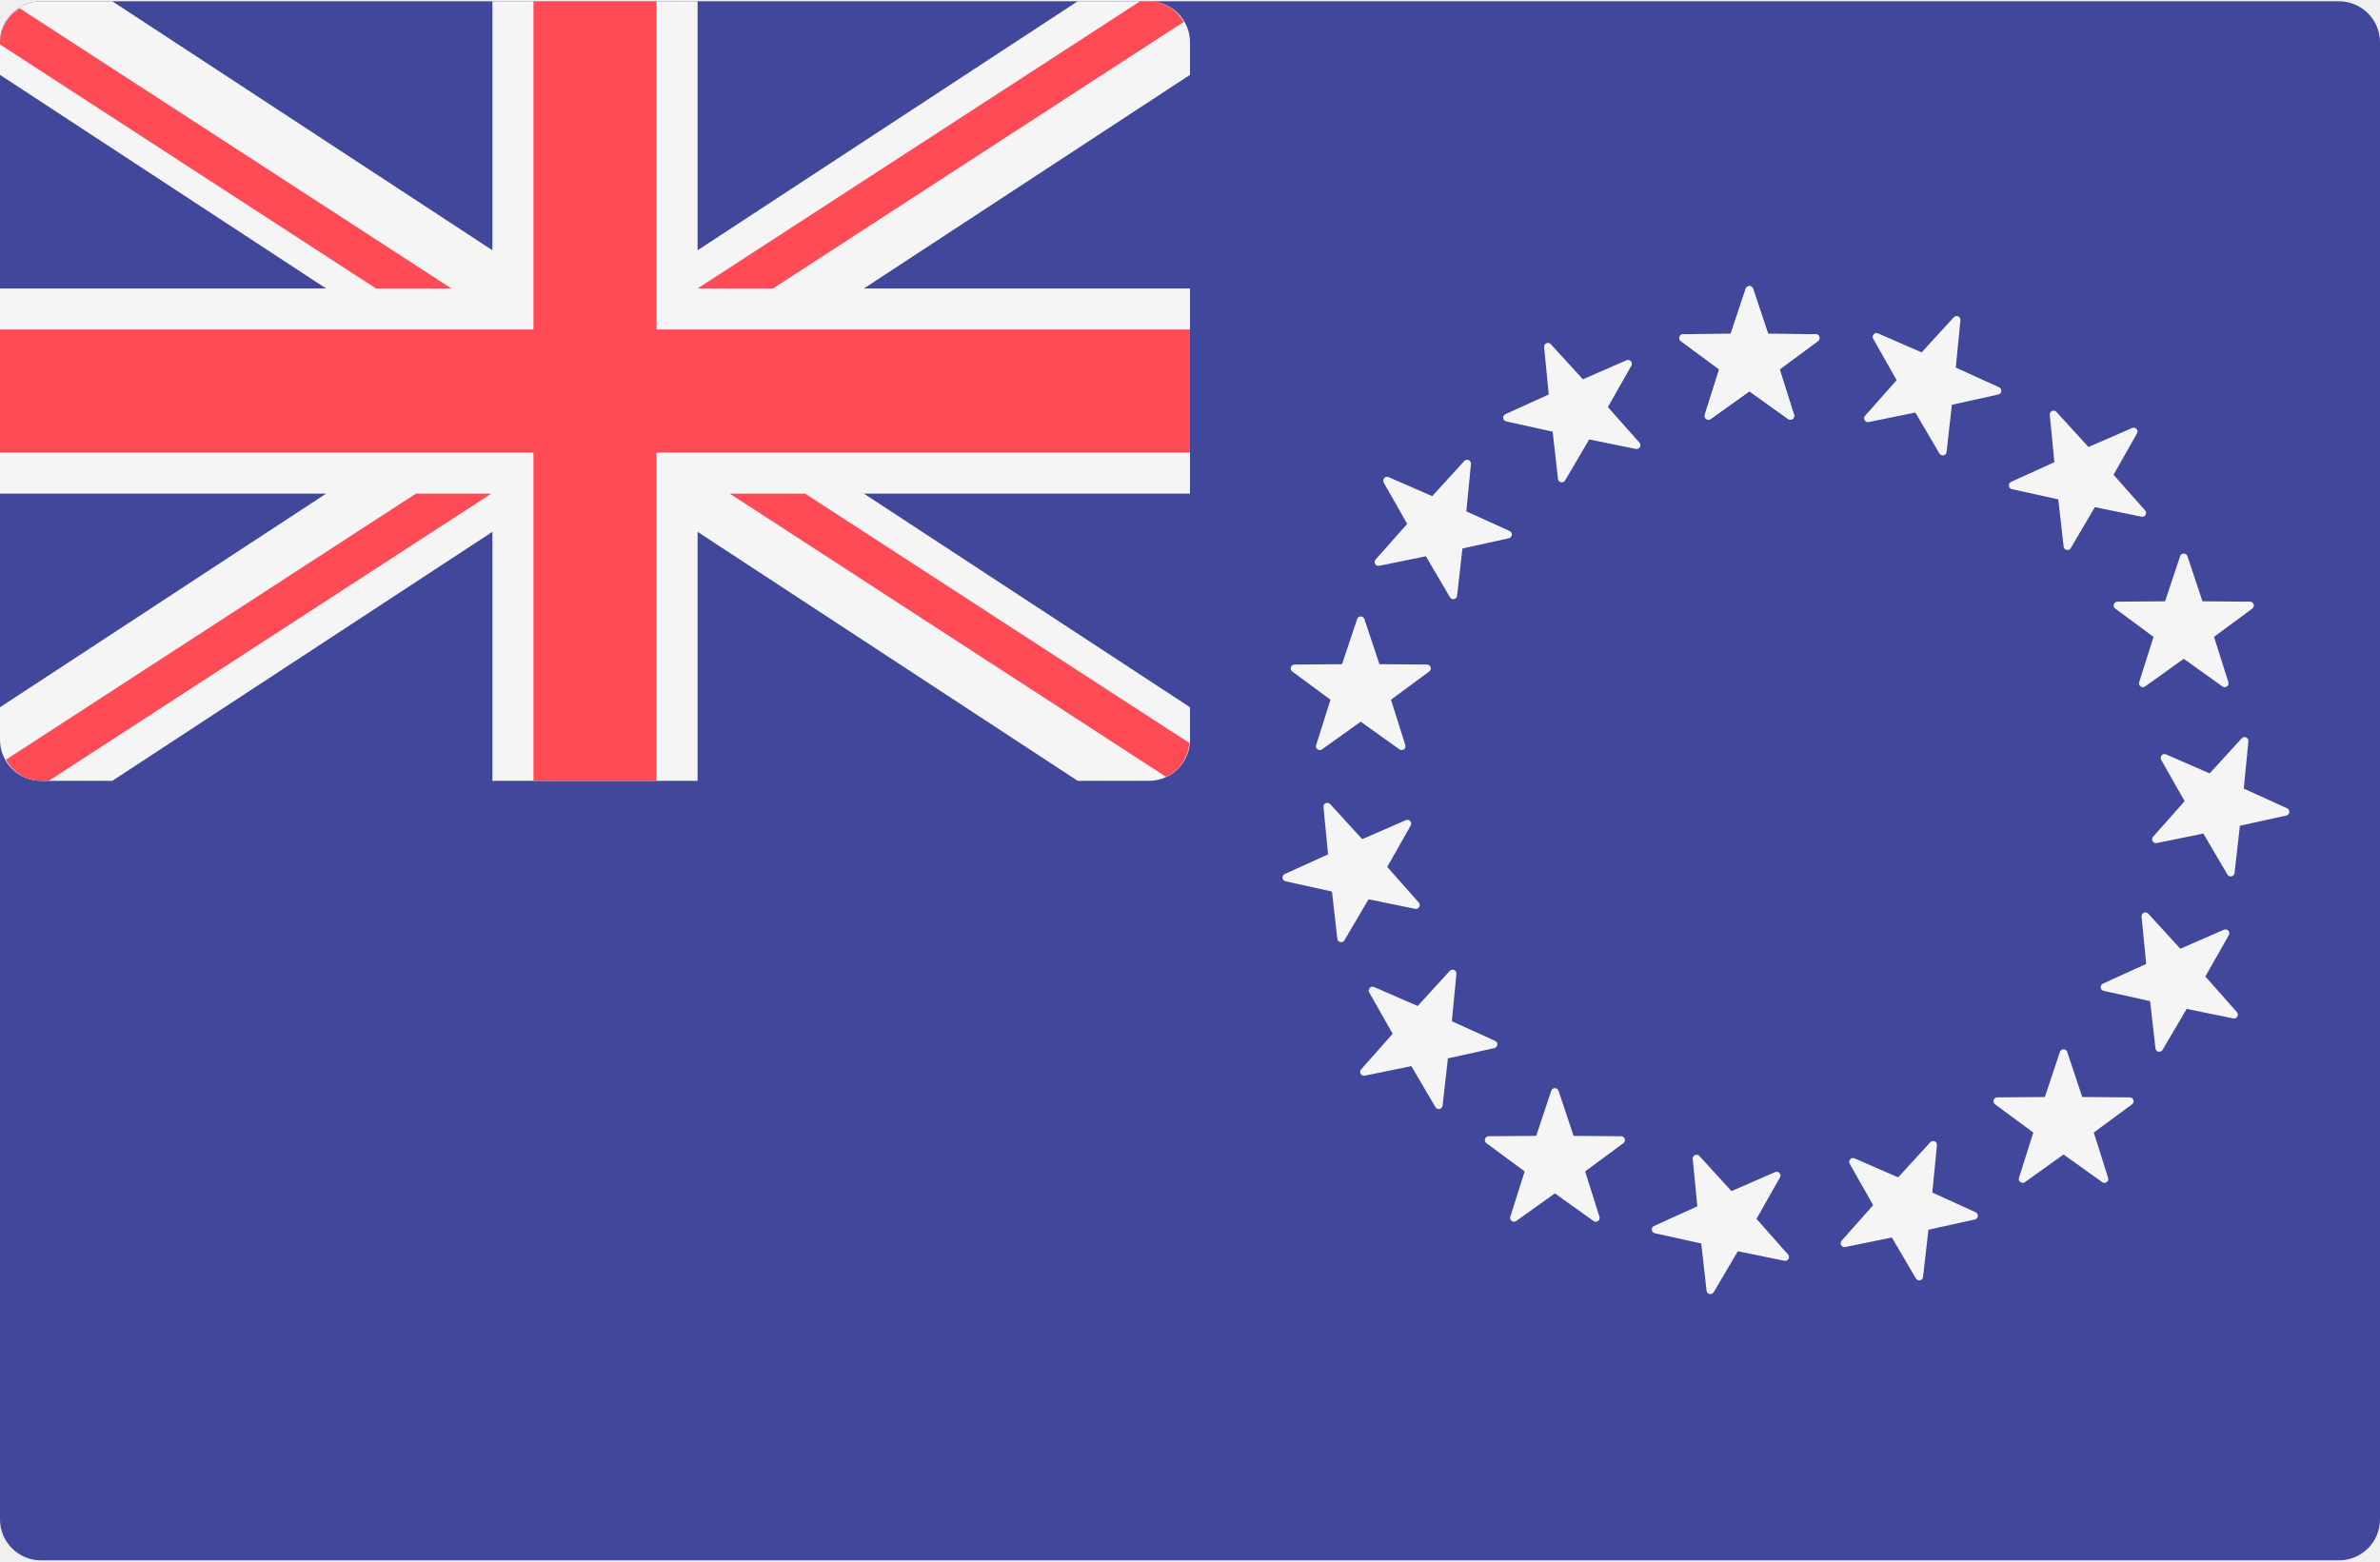
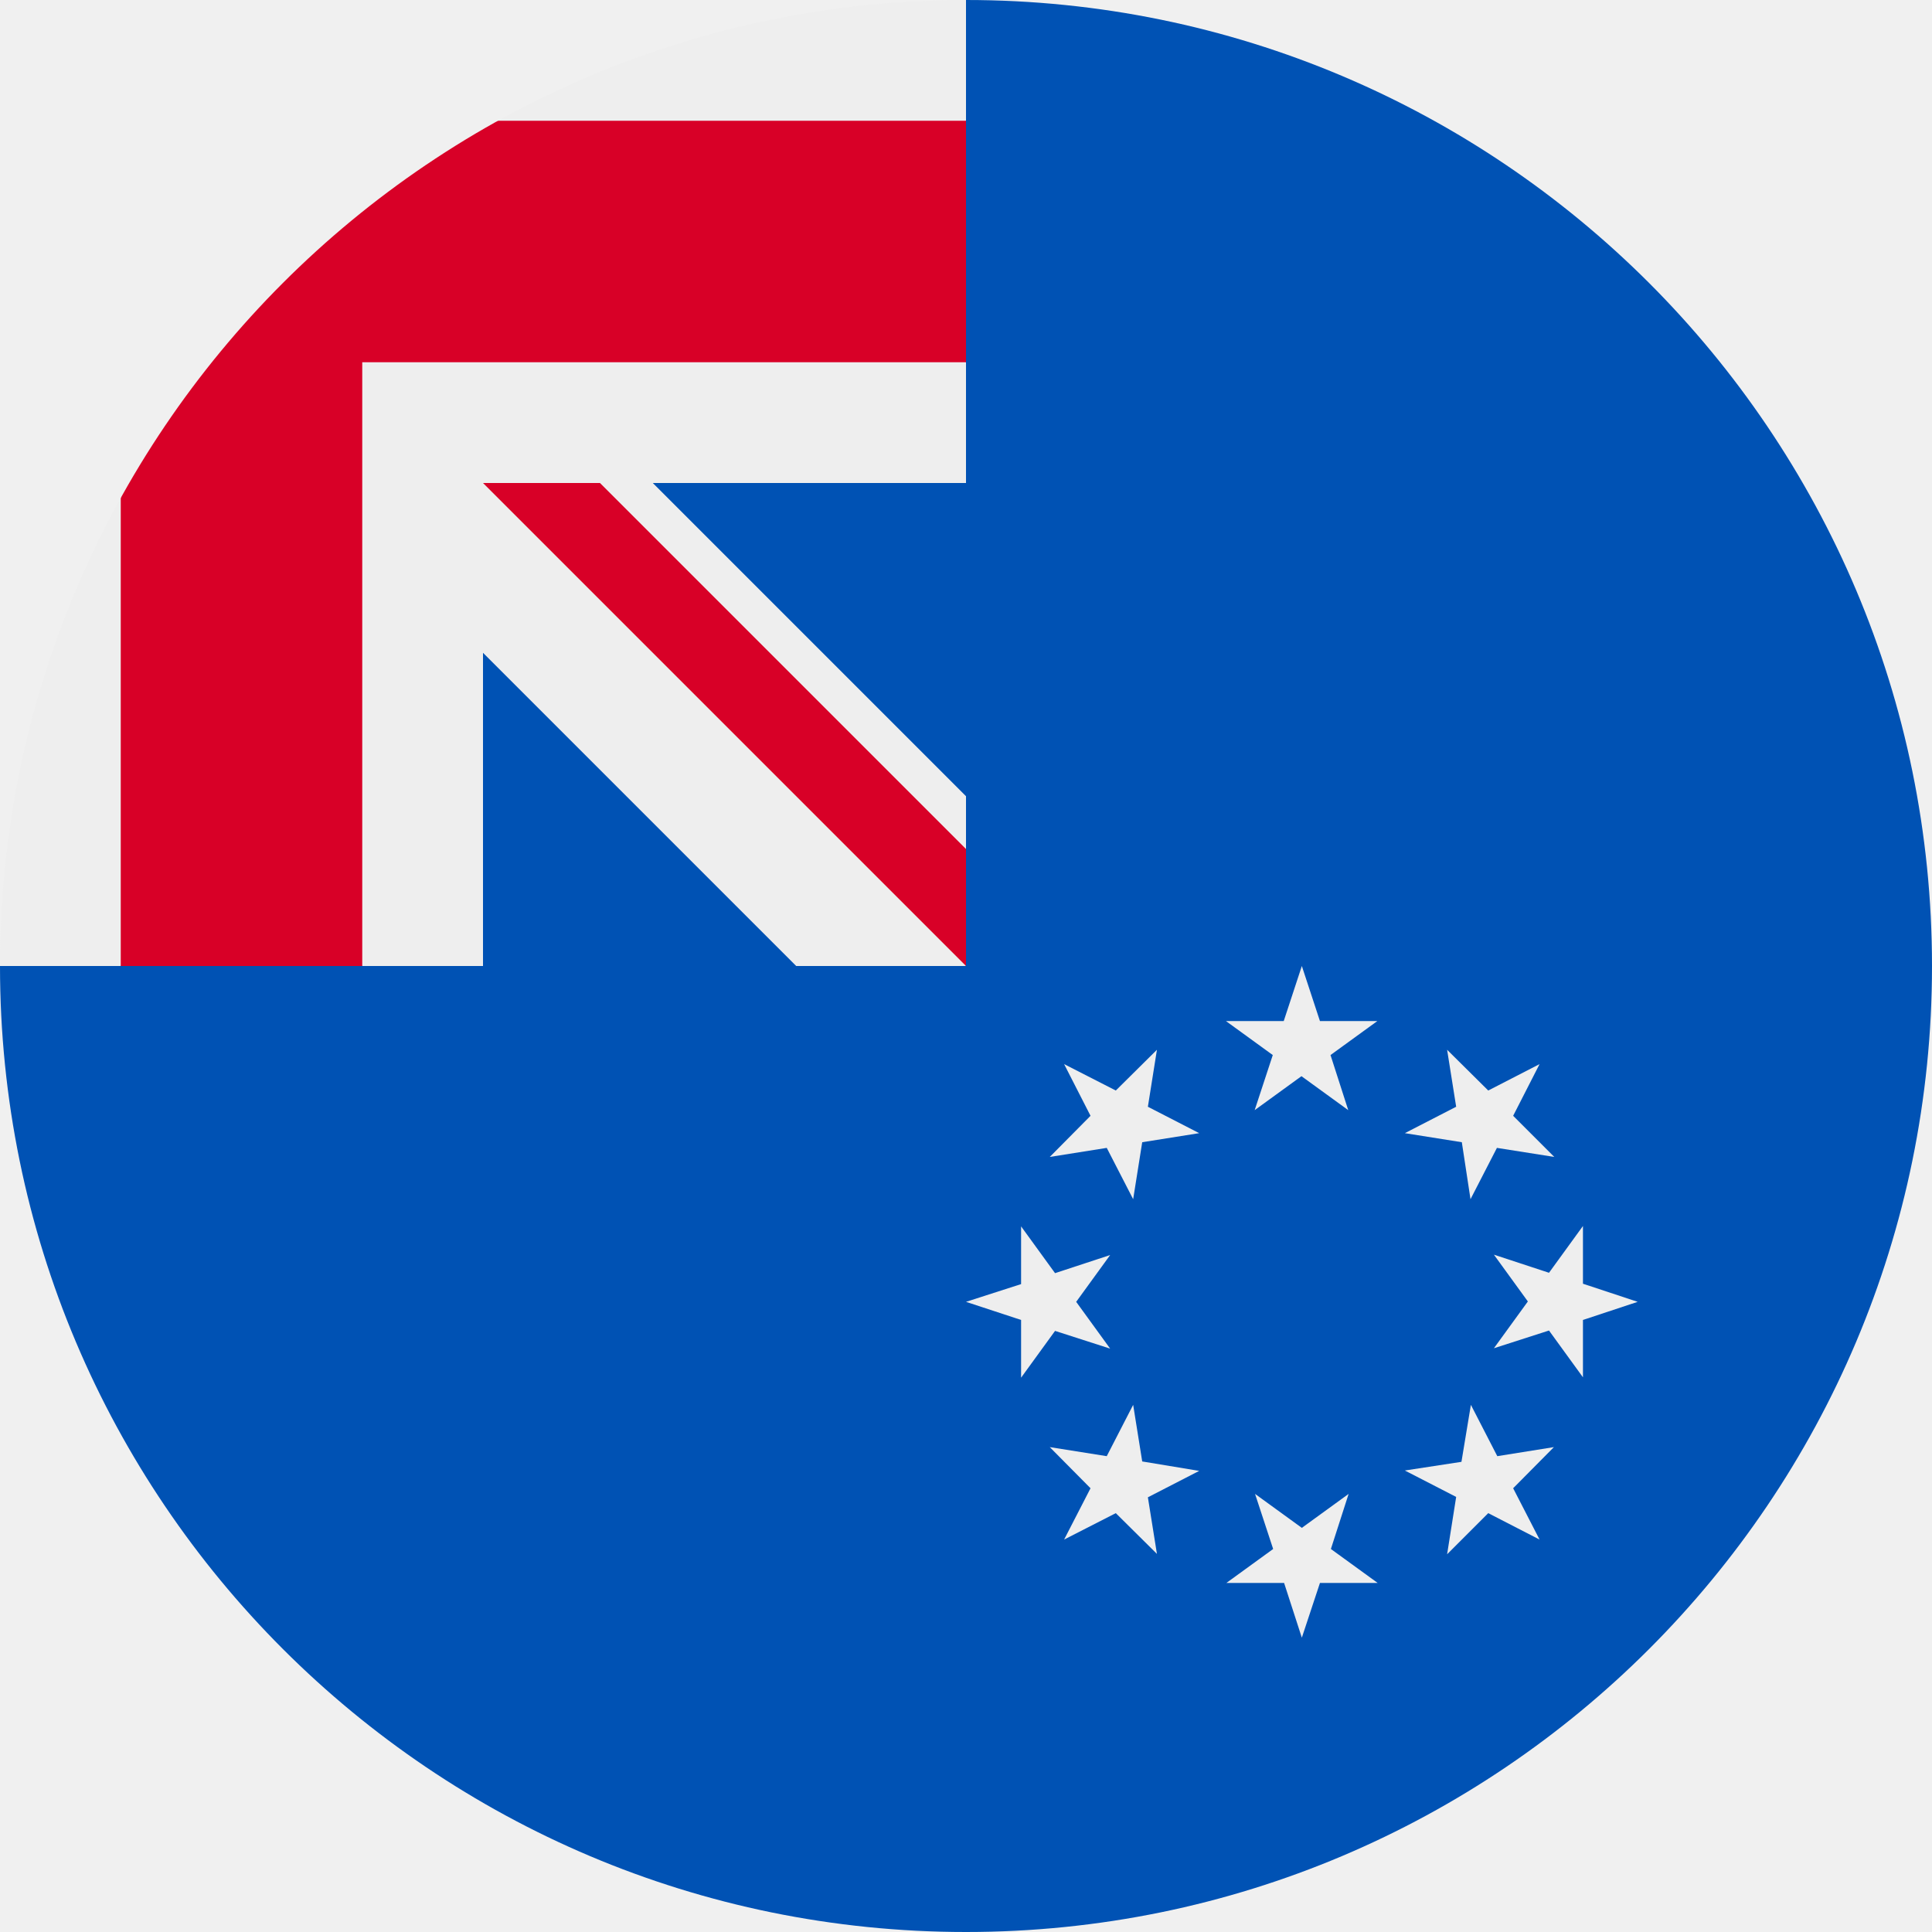
- <svg xmlns="http://www.w3.org/2000/svg" width="512" height="336" viewBox="0 0 512 336">
-   <g fill="none">
-     <path d="M503.172 335.724H8.828A8.829 8.829 0 0 1 0 326.896V9.104A8.829 8.829 0 0 1 8.828.276h494.345a8.829 8.829 0 0 1 8.828 8.828v317.792a8.83 8.83 0 0 1-8.829 8.828z" fill="#41479B" />
-     <path d="M247.172.276h-15.333l-81.77 53.573V.276h-44.138v53.573L24.161.276H8.828A8.829 8.829 0 0 0 0 9.104v7.002l70.155 45.963H0v44.138h70.155L0 152.171v7.001A8.829 8.829 0 0 0 8.828 168h15.333l81.77-53.573V168h44.138v-53.573L231.838 168h15.333a8.829 8.829 0 0 0 8.828-8.828v-7.002l-70.154-45.963h70.154V62.069h-70.155l70.155-45.963V9.104a8.827 8.827 0 0 0-8.827-8.828z" fill="#F5F5F5" />
-     <g fill="#FF4B55">
-       <path d="M255.999 70.897H141.241V.276h-26.483v70.621H0v26.482h114.758V168h26.483V97.379h114.758z" />
-       <path d="M97.103 62.069L4.207 1.768C1.735 3.333 0 5.961 0 9.104v.458l80.889 52.507h16.214zm69.18 0l88.374-57.366c-1.536-2.599-4.246-4.427-7.485-4.427h-1.909l-95.194 61.793h16.214zm-76.809 44.138L1.269 163.463C2.79 166.125 5.542 168 8.828 168h1.665l95.195-61.793H89.474zm166.385 53.66l-82.666-53.659H156.98l93.873 60.934c2.813-1.305 4.741-4.04 5.006-7.275z" />
-     </g>
-     <path d="M377.128 62.113l3.237 9.708 10.233.079c.792.007 1.121 1.017.483 1.489l-8.232 6.079 3.086 9.757c.239.756-.621 1.382-1.267.92l-8.326-5.951-8.326 5.951c-.646.461-1.505-.164-1.267-.92l3.086-9.757-8.232-6.079c-.638-.471-.309-1.483.483-1.489l10.233-.079 3.237-9.708c.258-.752 1.322-.752 1.572 0zm-43.512 11.941l6.906 7.552 9.38-4.089c.727-.317 1.439.473 1.047 1.163l-5.048 8.901 6.788 7.658c.526.594-.006 1.515-.782 1.356l-10.026-2.05-5.185 8.822c-.402.683-1.442.462-1.532-.326l-1.149-10.168-9.993-2.205c-.775-.171-.885-1.229-.163-1.557l9.316-4.235-.991-10.185c-.075-.79.897-1.223 1.432-.637zm-34.894 28.605l9.38 4.089 6.906-7.552c.535-.585 1.507-.152 1.43.637l-.991 10.185 9.316 4.235c.722.328.61 1.386-.163 1.557l-9.993 2.205-1.149 10.168c-.089.788-1.13 1.009-1.532.326l-5.185-8.822-10.026 2.05c-.777.159-1.309-.762-.782-1.356l6.788-7.658-5.048-8.901c-.39-.689.321-1.479 1.049-1.163zm-20.243 40.326l10.233-.079 3.238-9.708c.25-.753 1.314-.753 1.566 0l3.237 9.708 10.233.079c.792.007 1.121 1.017.483 1.489l-8.232 6.079 3.086 9.757c.239.756-.621 1.382-1.267.92l-8.326-5.951-8.326 5.951c-.646.461-1.505-.164-1.267-.92l3.086-9.757-8.232-6.079c-.633-.472-.304-1.484.488-1.489zm-2.09 45.072l9.316-4.235-.991-10.185c-.077-.789.895-1.221 1.43-.637l6.906 7.552 9.38-4.089c.727-.317 1.439.473 1.047 1.163l-5.048 8.902 6.788 7.658c.526.594-.006 1.515-.782 1.356l-10.026-2.05-5.185 8.822c-.402.683-1.442.462-1.532-.326l-1.149-10.168-9.993-2.205c-.772-.172-.883-1.23-.161-1.558zm16.422 42.026l6.788-7.658-5.048-8.901c-.391-.69.321-1.48 1.047-1.163l9.38 4.089 6.906-7.552c.535-.585 1.507-.152 1.43.637l-.991 10.185 9.316 4.235c.722.328.61 1.386-.163 1.557l-9.993 2.205-1.149 10.168c-.089.788-1.13 1.009-1.532.326l-5.185-8.822-10.026 2.05c-.774.158-1.306-.762-.78-1.356zm32.096 31.713l3.086-9.757-8.232-6.079c-.638-.471-.309-1.483.483-1.489l10.233-.079 3.238-9.708c.25-.753 1.314-.753 1.566 0l3.237 9.708 10.233.079c.792.007 1.121 1.017.483 1.489l-8.232 6.079 3.086 9.757c.239.756-.621 1.382-1.267.92l-8.326-5.951-8.326 5.951c-.639.461-1.5-.164-1.262-.92zm42.222 15.916l-1.149-10.168-9.993-2.205c-.775-.171-.885-1.229-.163-1.557l9.316-4.235-.991-10.185c-.077-.789.895-1.222 1.43-.637l6.906 7.552 9.38-4.089c.727-.317 1.439.473 1.047 1.163l-5.048 8.901 6.788 7.658c.526.594-.006 1.515-.782 1.356l-10.026-2.05-5.185 8.822c-.402.683-1.442.462-1.53-.326zm45.043-2.631l-5.185-8.822-10.026 2.05c-.777.159-1.309-.762-.782-1.356l6.788-7.658-5.048-8.901c-.391-.69.321-1.48 1.047-1.163l9.38 4.089 6.906-7.552c.535-.585 1.507-.152 1.43.637l-.991 10.185 9.316 4.235c.722.328.61 1.386-.163 1.557l-9.993 2.205-1.149 10.168c-.087.788-1.128 1.009-1.53.326zm40.08-20.726l-8.326-5.951-8.326 5.951c-.646.461-1.505-.164-1.267-.92l3.086-9.757-8.232-6.079c-.638-.471-.309-1.483.483-1.489l10.233-.079 3.238-9.708c.25-.753 1.314-.753 1.566 0l3.237 9.708 10.233.079c.792.007 1.121 1.017.483 1.489l-8.232 6.079 3.086 9.757c.243.755-.618 1.381-1.262.92zm28.184-35.237l-10.026-2.05-5.185 8.822c-.402.683-1.442.462-1.532-.326l-1.149-10.168-9.993-2.205c-.775-.171-.885-1.229-.163-1.557l9.316-4.235-.991-10.185c-.077-.789.895-1.221 1.43-.637l6.906 7.552 9.38-4.089c.727-.317 1.439.473 1.047 1.163l-5.048 8.901 6.788 7.658c.529.594-.003 1.515-.78 1.356zm11.416-43.652l-9.993 2.205-1.149 10.168c-.089.788-1.13 1.009-1.532.326l-5.185-8.822-10.026 2.05c-.777.159-1.309-.762-.782-1.356l6.788-7.658-5.048-8.902c-.391-.69.321-1.48 1.047-1.163l9.38 4.089 6.906-7.552c.535-.585 1.507-.152 1.43.637l-.991 10.185 9.316 4.235c.724.329.613 1.387-.161 1.558zm-7.327-44.522l-8.232 6.079 3.086 9.757c.239.756-.621 1.382-1.267.92l-8.326-5.951-8.326 5.951c-.646.461-1.505-.164-1.267-.92l3.086-9.757-8.232-6.079c-.638-.471-.309-1.483.483-1.489l10.233-.079 3.238-9.708c.25-.753 1.314-.753 1.566 0l3.237 9.708 10.233.079c.797.006 1.126 1.018.488 1.489zM459.724 93.25l-5.048 8.902 6.788 7.658c.526.594-.006 1.515-.782 1.356l-10.026-2.05-5.185 8.822c-.402.683-1.442.462-1.532-.326l-1.149-10.168-9.993-2.205c-.775-.171-.885-1.229-.163-1.557l9.316-4.235-.991-10.185c-.077-.789.895-1.222 1.43-.637l6.906 7.552 9.38-4.089c.728-.317 1.44.473 1.049 1.162zm-37.989-24.346l-.991 10.185 9.316 4.235c.722.328.61 1.386-.163 1.557l-9.993 2.205-1.149 10.168c-.089.788-1.13 1.009-1.532.326l-5.185-8.822-10.026 2.05c-.777.159-1.309-.762-.782-1.356l6.788-7.658-5.048-8.902c-.391-.69.321-1.48 1.047-1.163l9.38 4.089 6.906-7.552c.537-.584 1.509-.151 1.432.638z" fill="#F5F5F5" />
-     <path d="M377.128 62.113l3.237 9.708 10.233.079c.792.007 1.121 1.017.483 1.489l-8.232 6.079 3.086 9.757c.239.756-.621 1.382-1.267.92l-8.326-5.951-8.326 5.951c-.646.461-1.505-.164-1.267-.92l3.086-9.757-8.232-6.079c-.638-.471-.309-1.483.483-1.489l10.233-.079 3.237-9.708c.258-.752 1.322-.752 1.572 0z" fill="#F5F5F5" />
+ <svg xmlns="http://www.w3.org/2000/svg" width="512" height="512" viewBox="0 0 512 512">
+   <mask id="a">
+     <circle cx="256" cy="256" r="256" fill="#fff" />
+   </mask>
+   <g mask="url(#a)">
+     <path fill="#0052b4" d="M256 0h256v512H0V256Z" />
+     <path fill="#eee" d="M0 0v32l32 32L0 96v160h32l32-32 32 32h32v-83l83 83h45l-8-16 8-15v-14l-83-83h83V96l-32-32 32-32V0H96L64 32 32 0Z" />
+     <path fill="#d80027" d="M32 0v32H0v64h32v160h64V96h160V32H96V0Zm96 128 128 128v-31l-97-97z" />
+     <path fill="#eee" d="m345 256 4.8 14.6H365l-12.4 9 4.7 14.6-12.4-9-12.4 9 4.8-14.6-12.4-9h15.3zm-63 26 13.7 7 10.9-10.8-2.4 15.1 13.6 7-15.1 2.4-2.4 15.1-7-13.6-15.1 2.4 10.8-10.9zm-26 63 14.6-4.7V325l9 12.4 14.6-4.8-9 12.4 9 12.4-14.6-4.7-9 12.4v-15.3zm26 63 7-13.6-10.8-10.9 15.1 2.4 7-13.6 2.4 15 15.1 2.5-13.6 7 2.4 15-10.9-10.8zm63 26-4.7-14.5H325l12.4-9-4.8-14.6 12.4 9 12.4-9-4.7 14.6 12.4 9h-15.3zm63-26-13.6-7-10.9 10.9 2.4-15.2-13.6-7 15-2.3 2.5-15.1 7 13.6 15-2.4-10.8 10.9zm26-63-14.5 4.8V365l-9-12.4-14.6 4.7 9-12.4-9-12.4 14.6 4.8 9-12.4v15.3zm-26-63-7 13.7 10.9 10.9-15.2-2.4-7 13.6-2.3-15.1-15.1-2.4 13.6-7-2.4-15.1 10.9 10.8z" />
  </g>
</svg>
